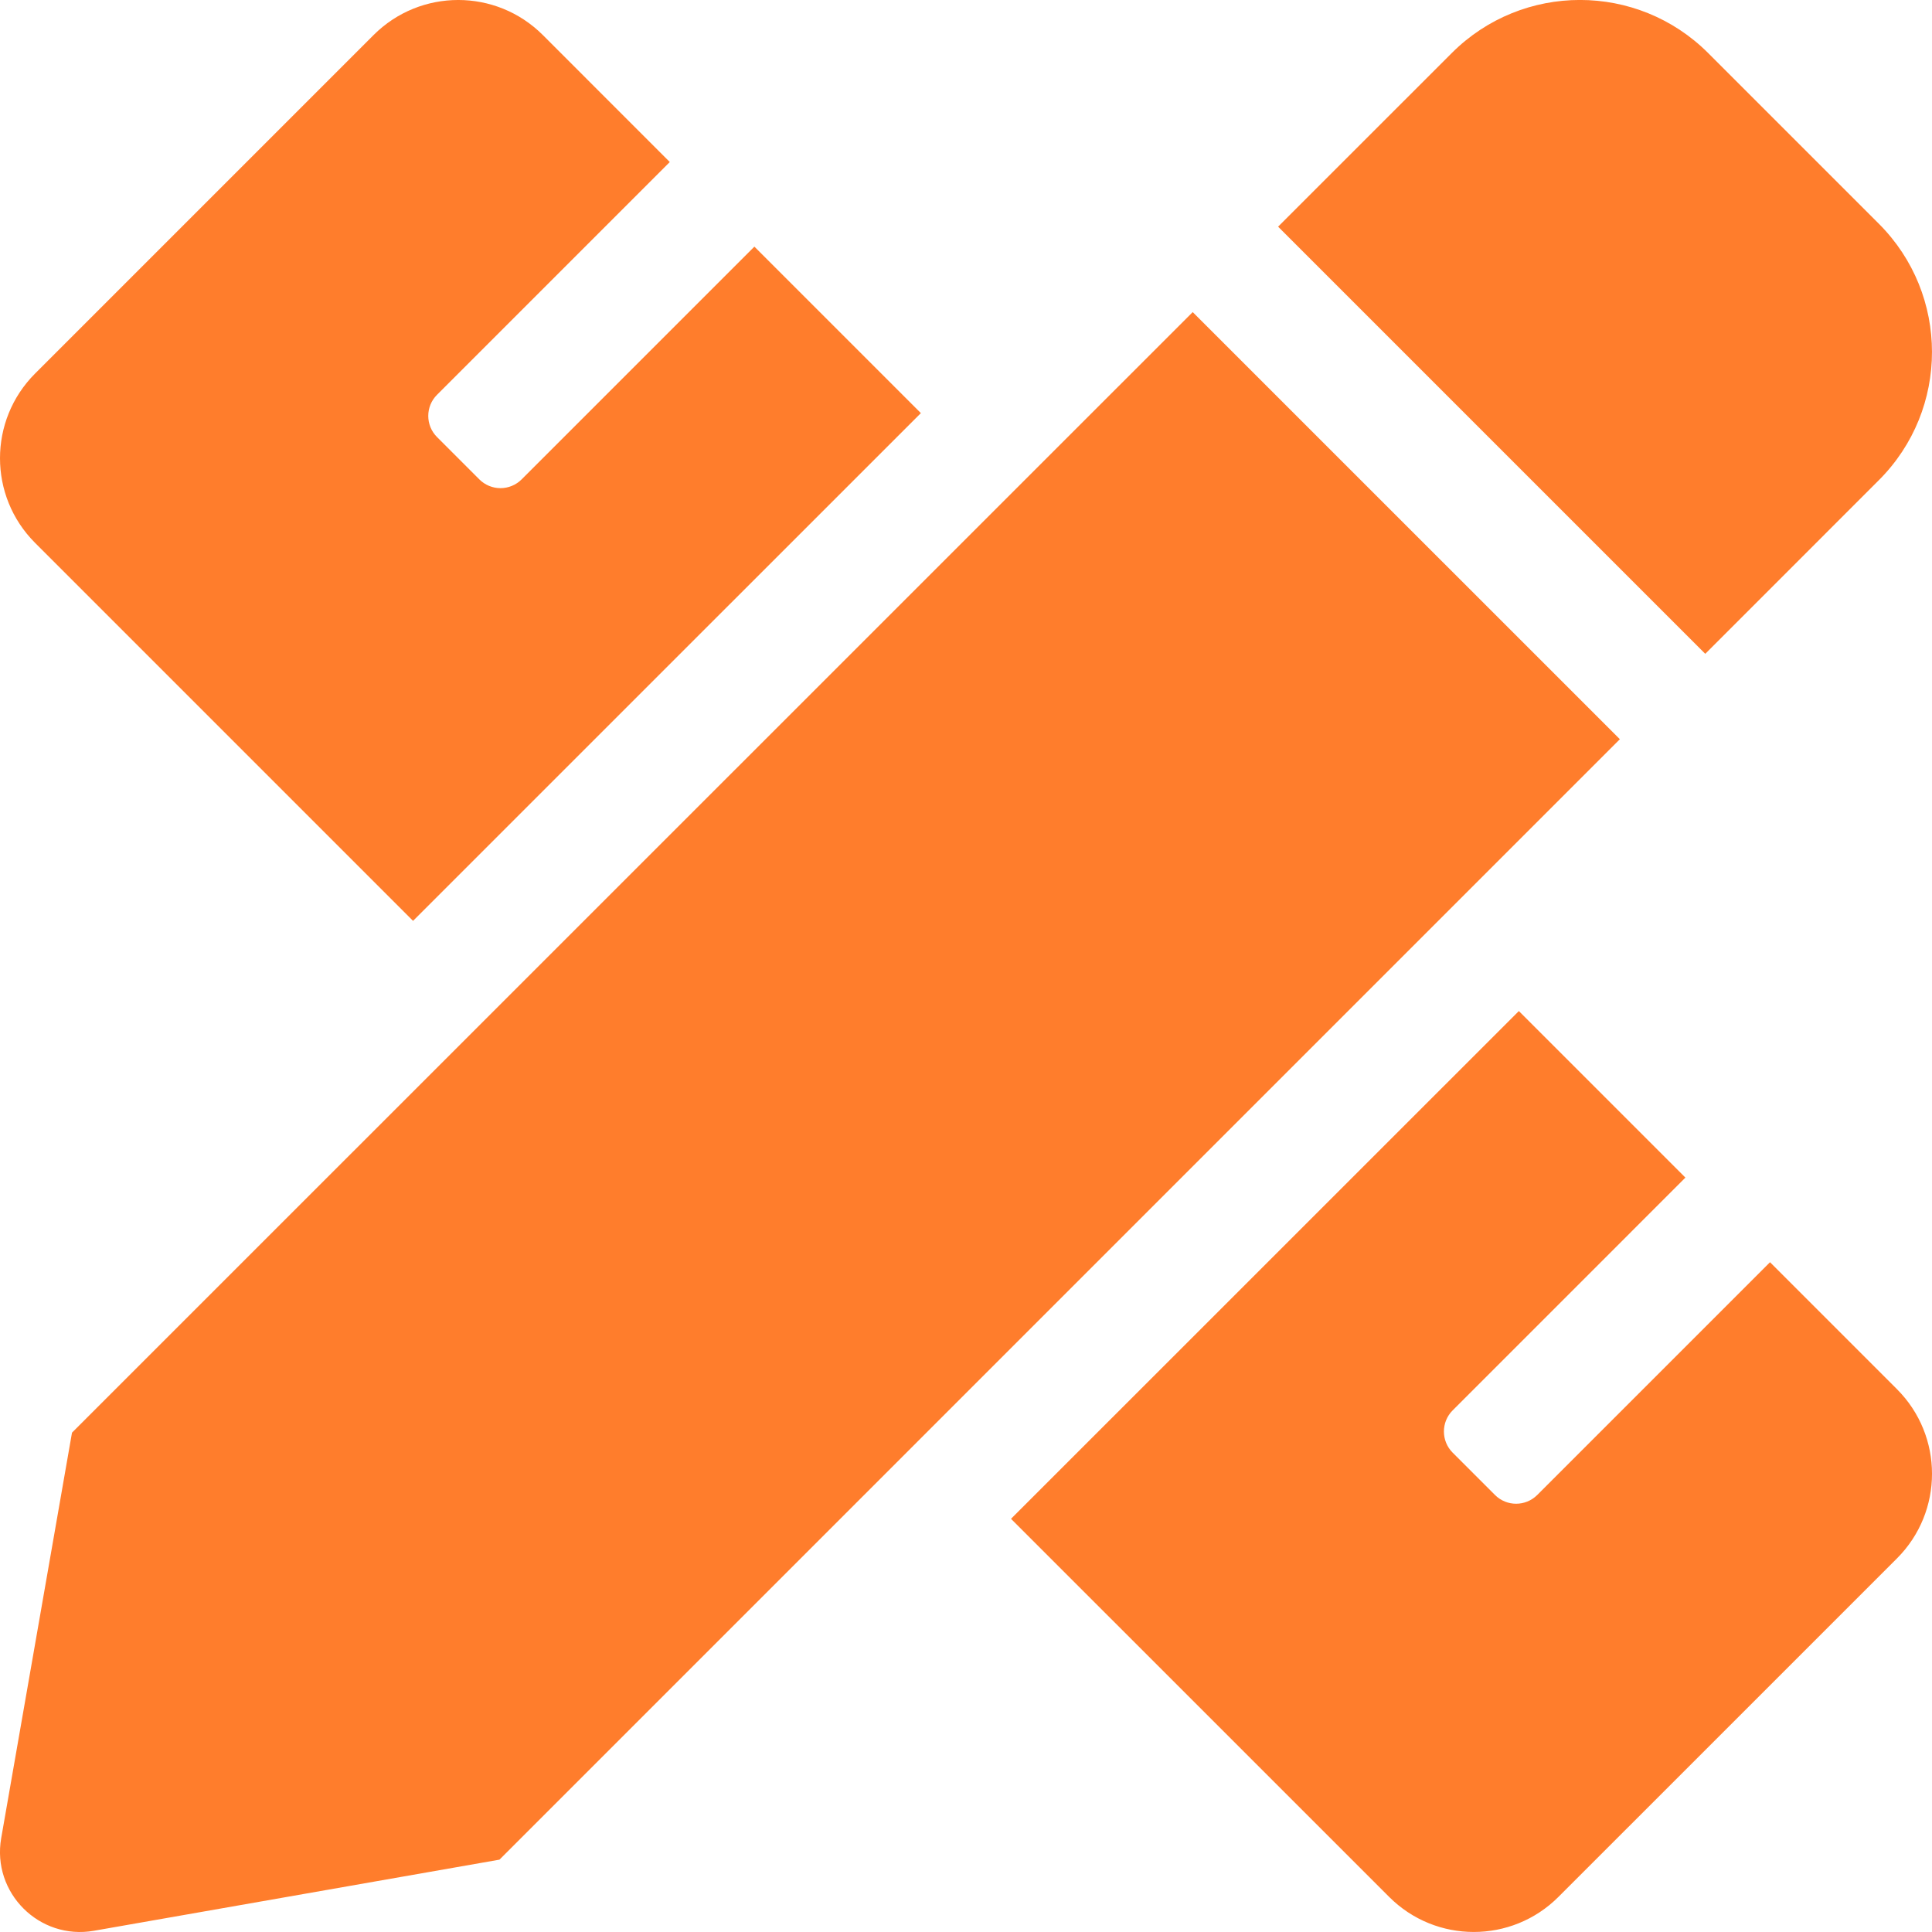
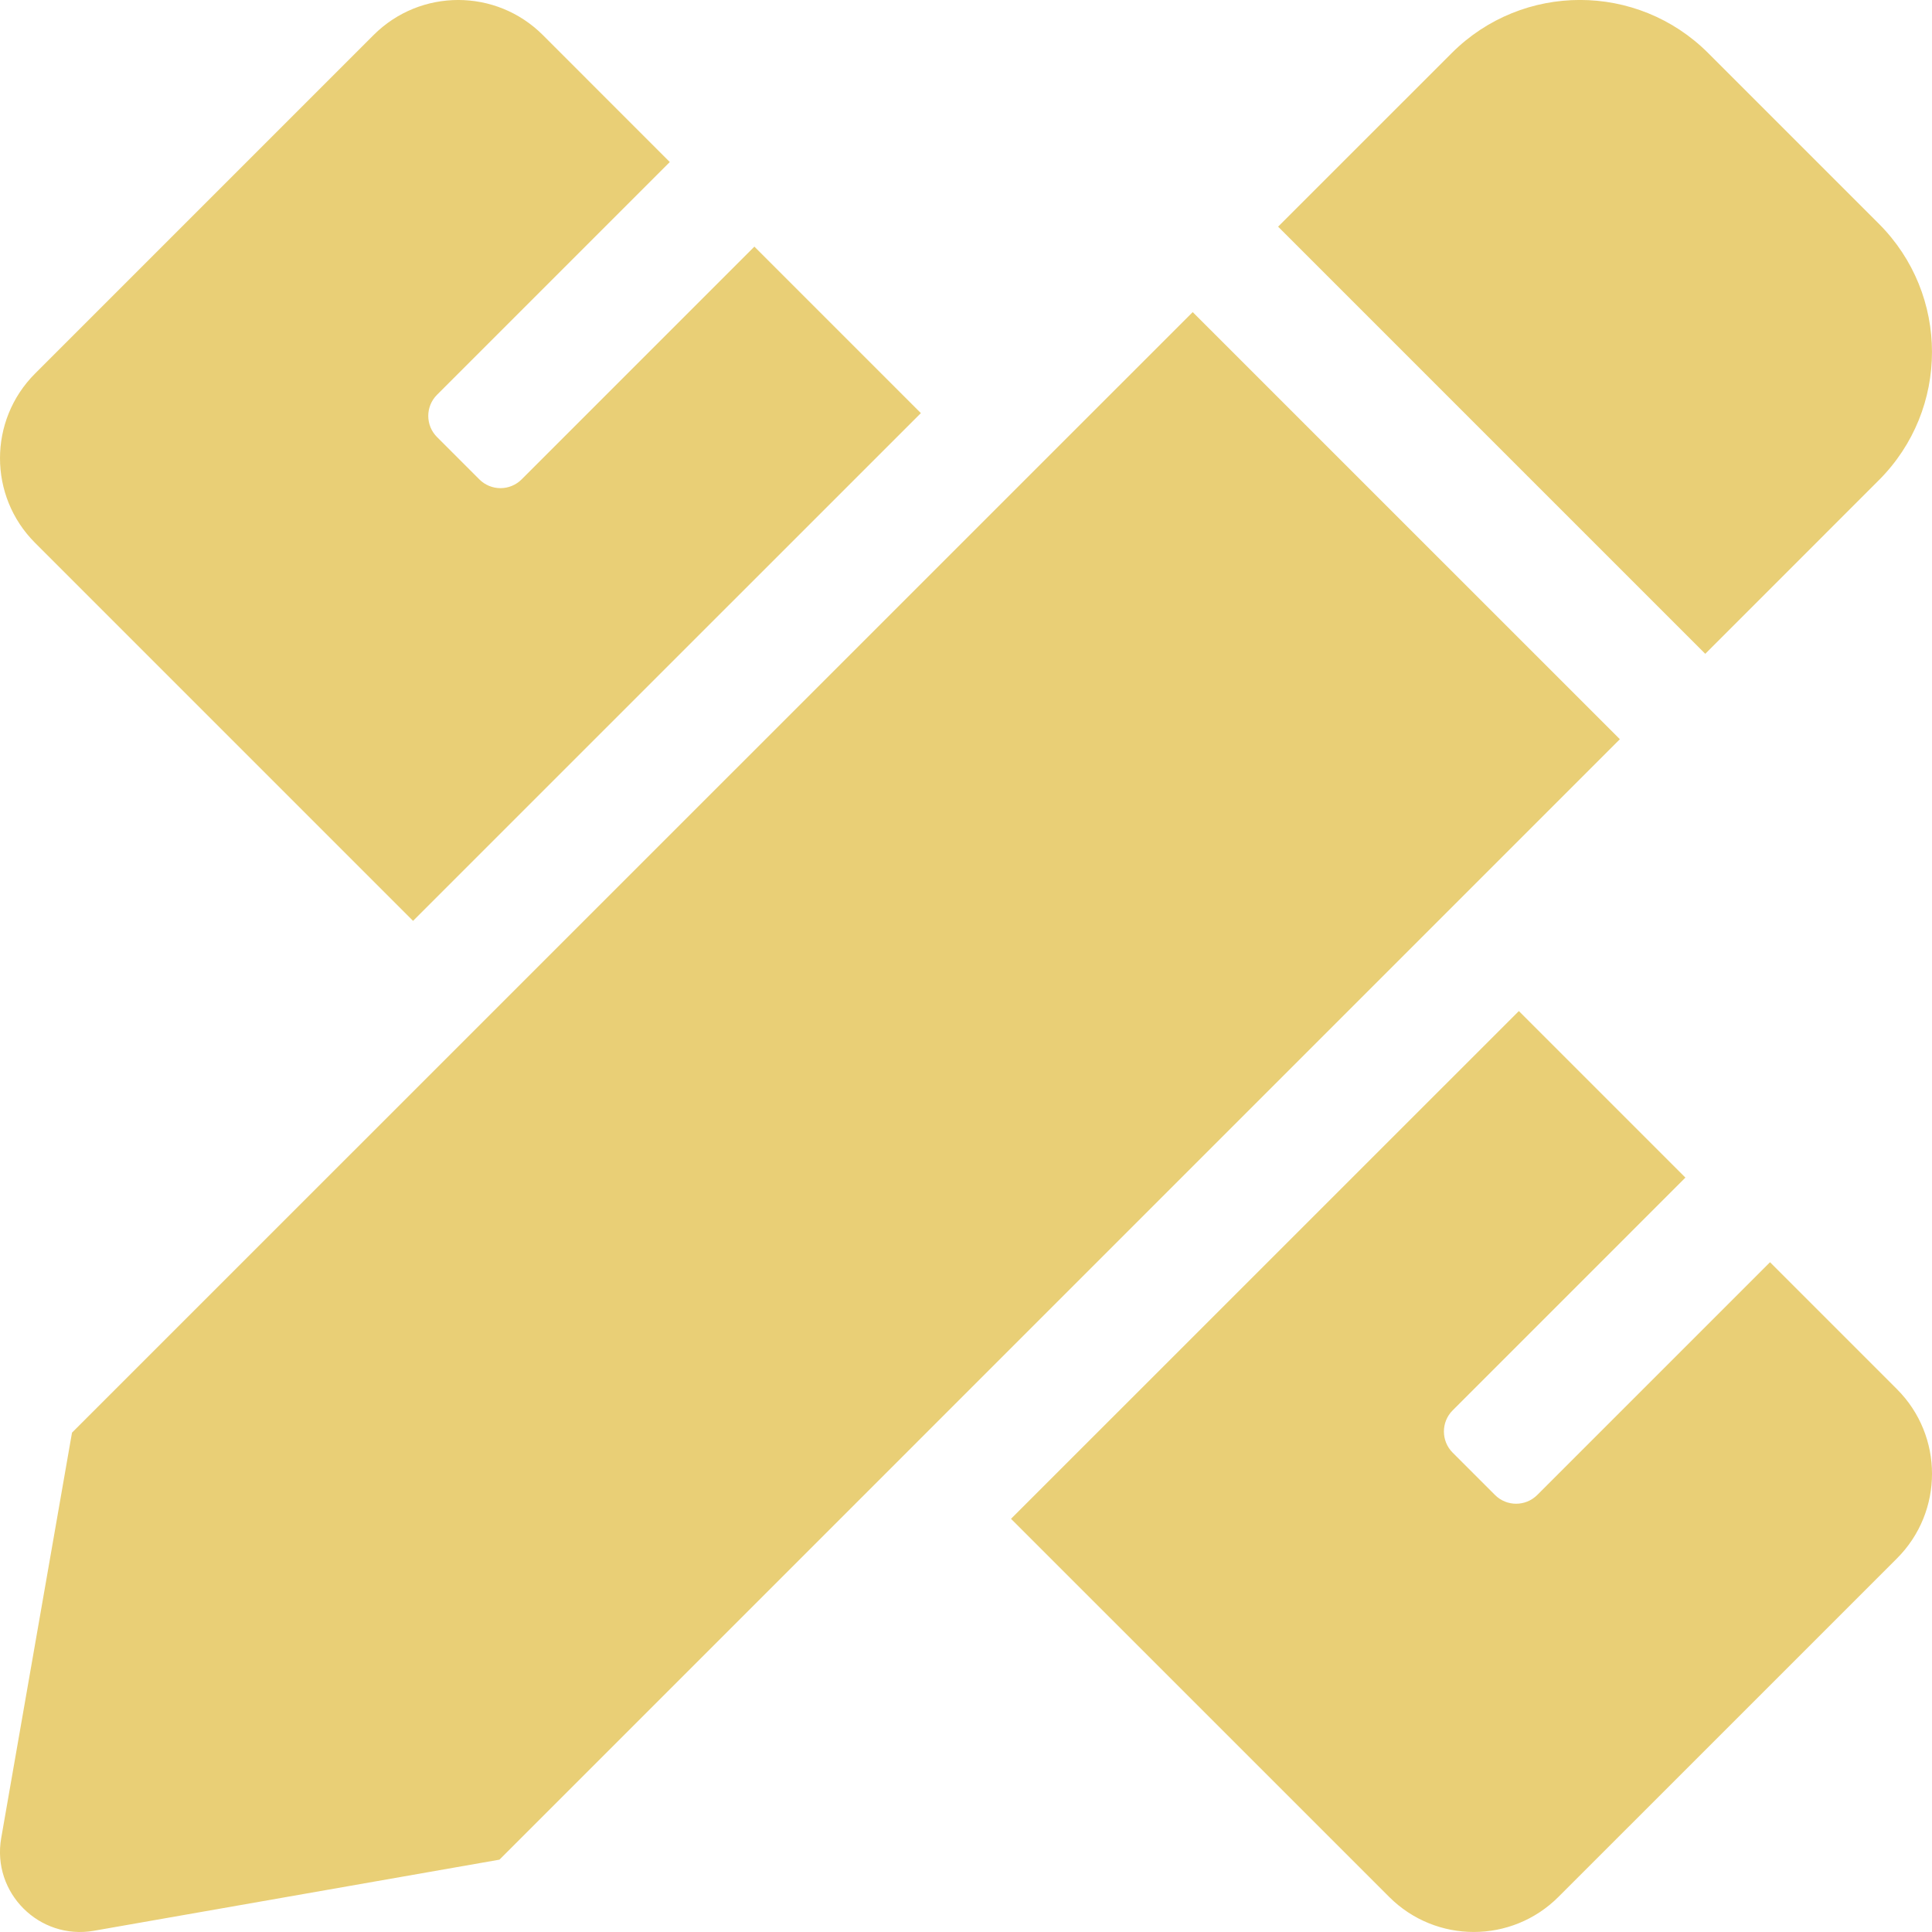
<svg xmlns="http://www.w3.org/2000/svg" aria-hidden="true" focusable="false" data-prefix="fas" data-icon="pencil-ruler" class="svg-inline--fa fa-pencil-ruler fa-w-16" role="img" viewBox="0 0 512 512">
  <style>
    
    .graphiste-svg{
-       fill: #FF7D2C;
+       fill: #E9CF76;
    }

  </style>
  <path class="graphiste-svg" d="M109.46 244.04l134.58-134.56-44.12-44.12-61.68 61.68a7.919 7.919 0 0 1-11.21 0l-11.21-11.21c-3.1-3.1-3.1-8.12 0-11.21l61.68-61.68-33.64-33.65C131.47-3.1 111.39-3.1 99 9.29L9.29 99c-12.38 12.39-12.39 32.47 0 44.86l100.17 100.18zm388.47-116.8c18.76-18.76 18.75-49.17 0-67.93l-45.25-45.25c-18.76-18.76-49.18-18.76-67.95 0l-46.02 46.01 113.2 113.2 46.02-46.03zM316.08 82.71l-297 296.96L.32 487.11c-2.53 14.49 10.09 27.11 24.59 24.56l107.45-18.84L429.28 195.9 316.08 82.71zm186.63 285.43l-33.64-33.64-61.68 61.68c-3.1 3.1-8.12 3.1-11.21 0l-11.21-11.21c-3.09-3.1-3.09-8.12 0-11.21l61.68-61.68-44.14-44.14L267.93 402.5l100.21 100.2c12.39 12.39 32.47 12.39 44.86 0l89.71-89.7c12.39-12.39 12.39-32.47 0-44.86z">

</path>
</svg>
